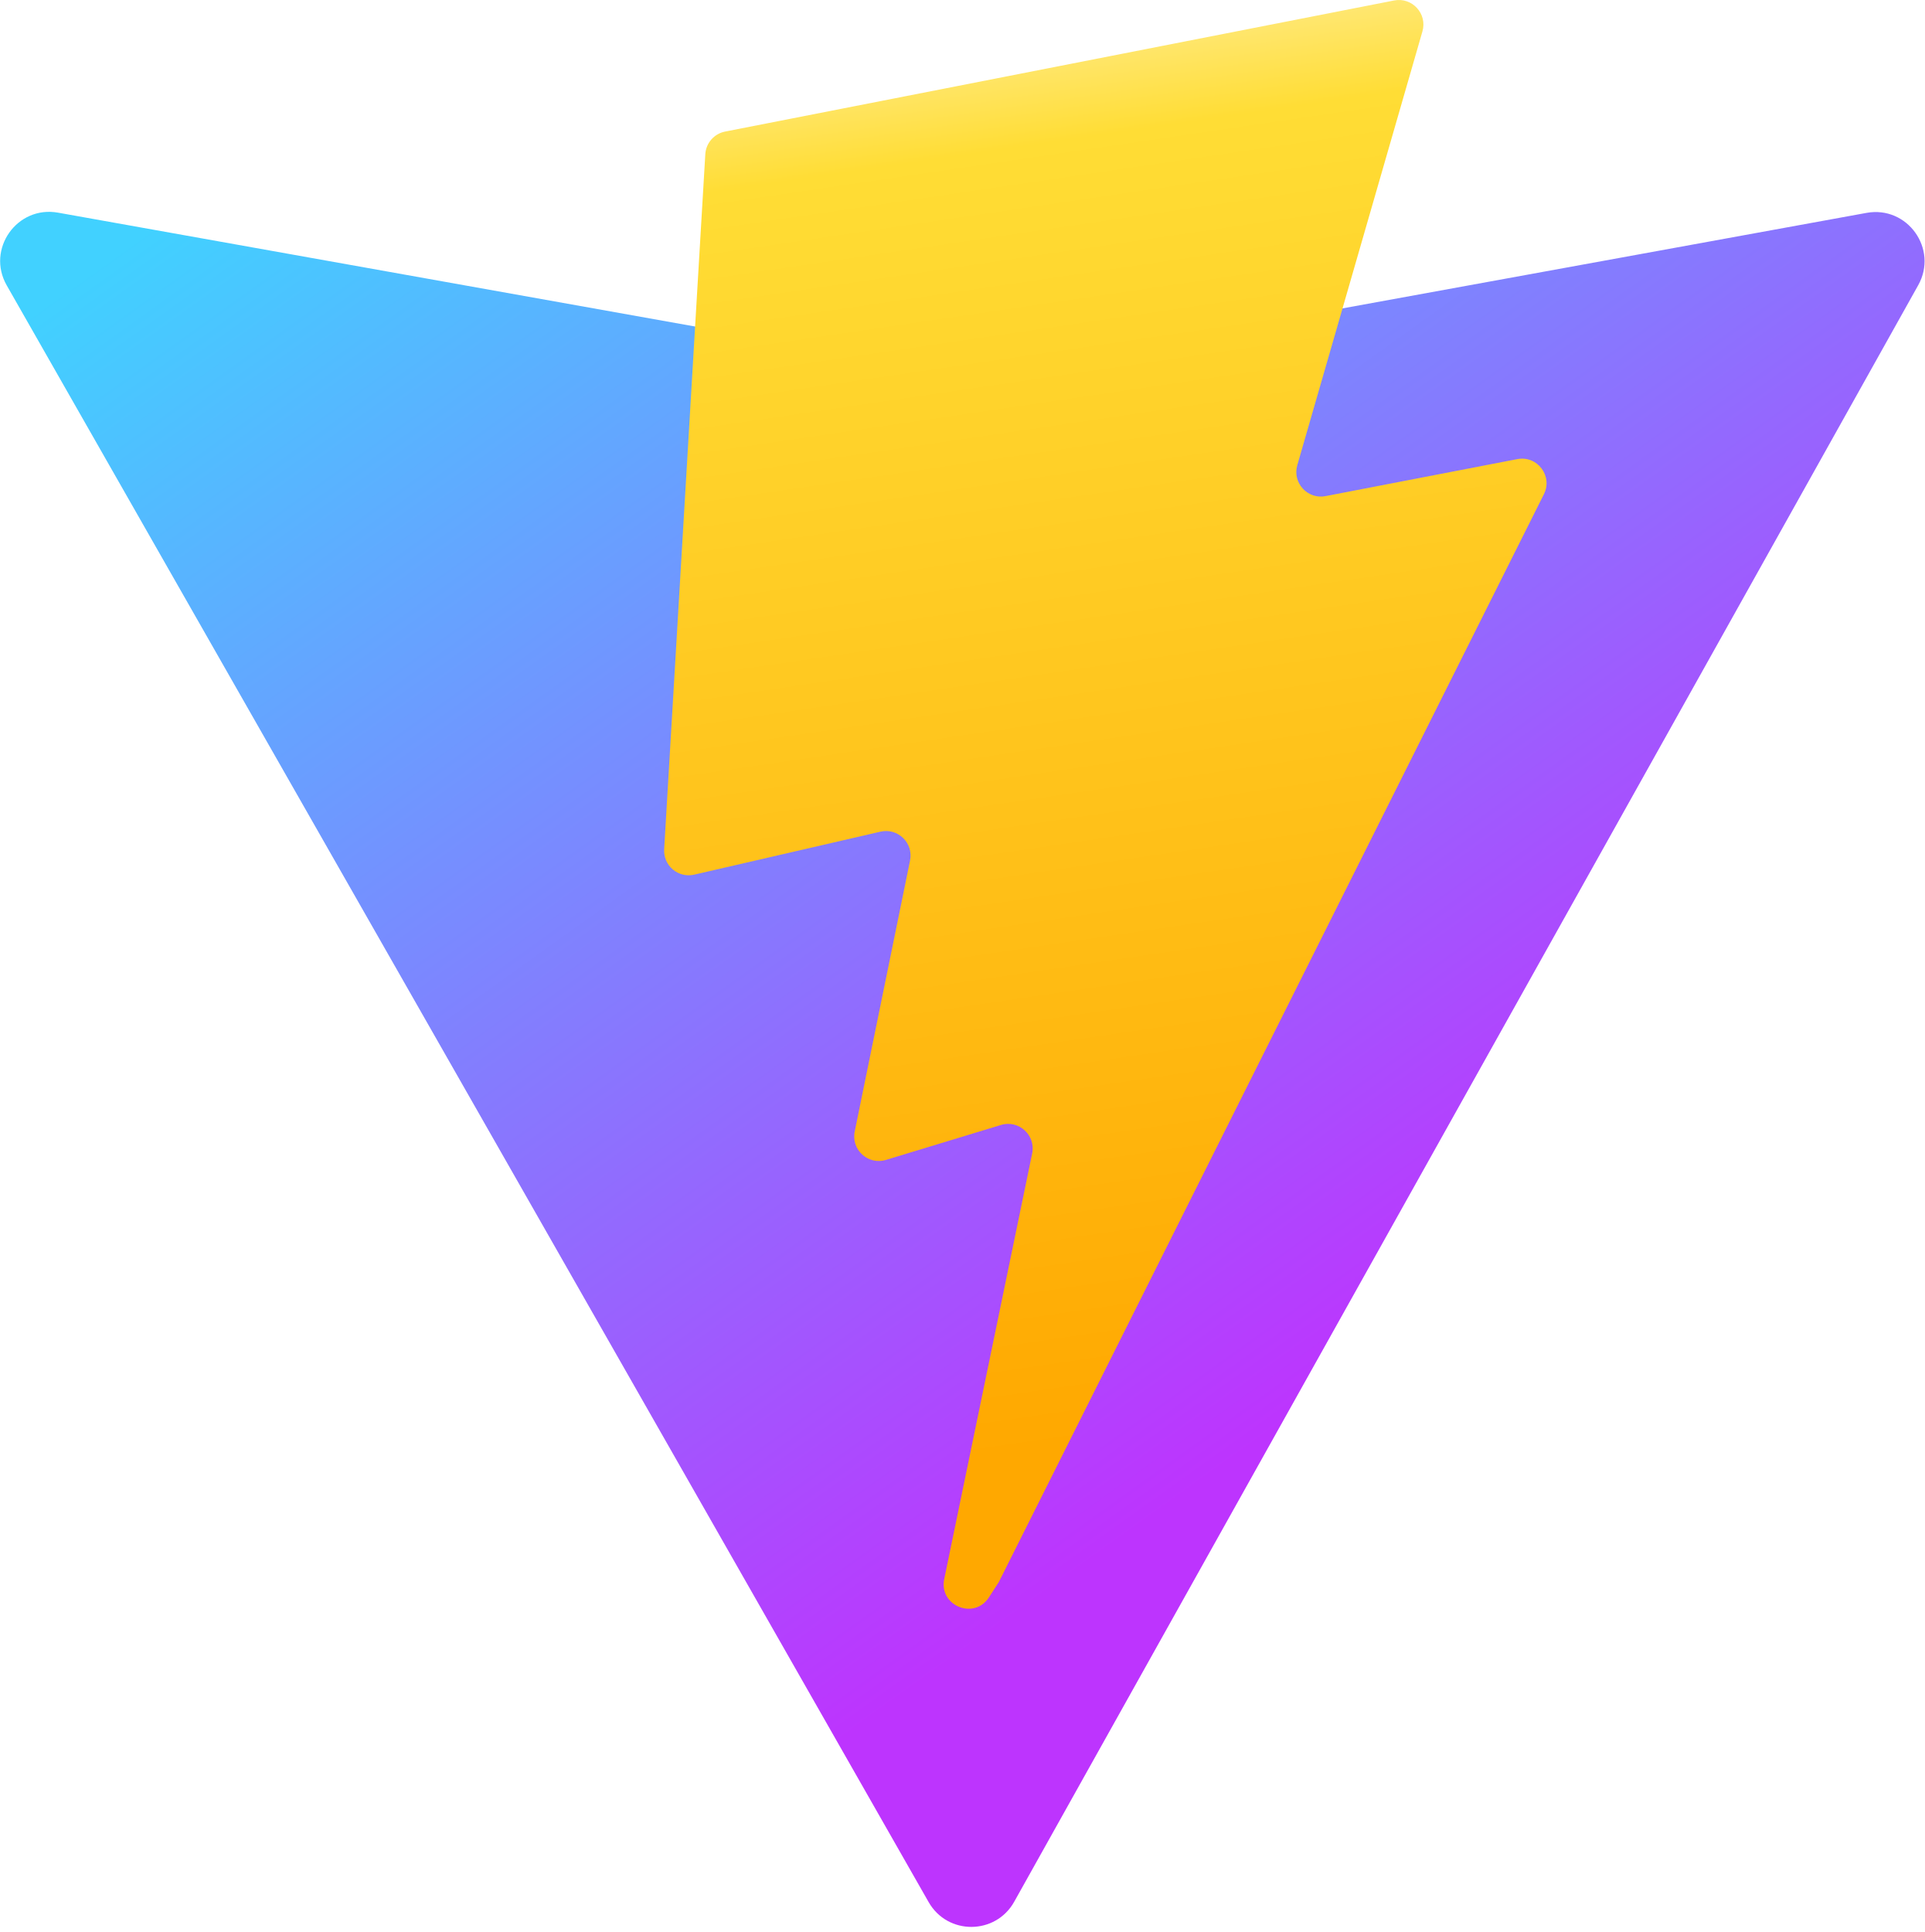
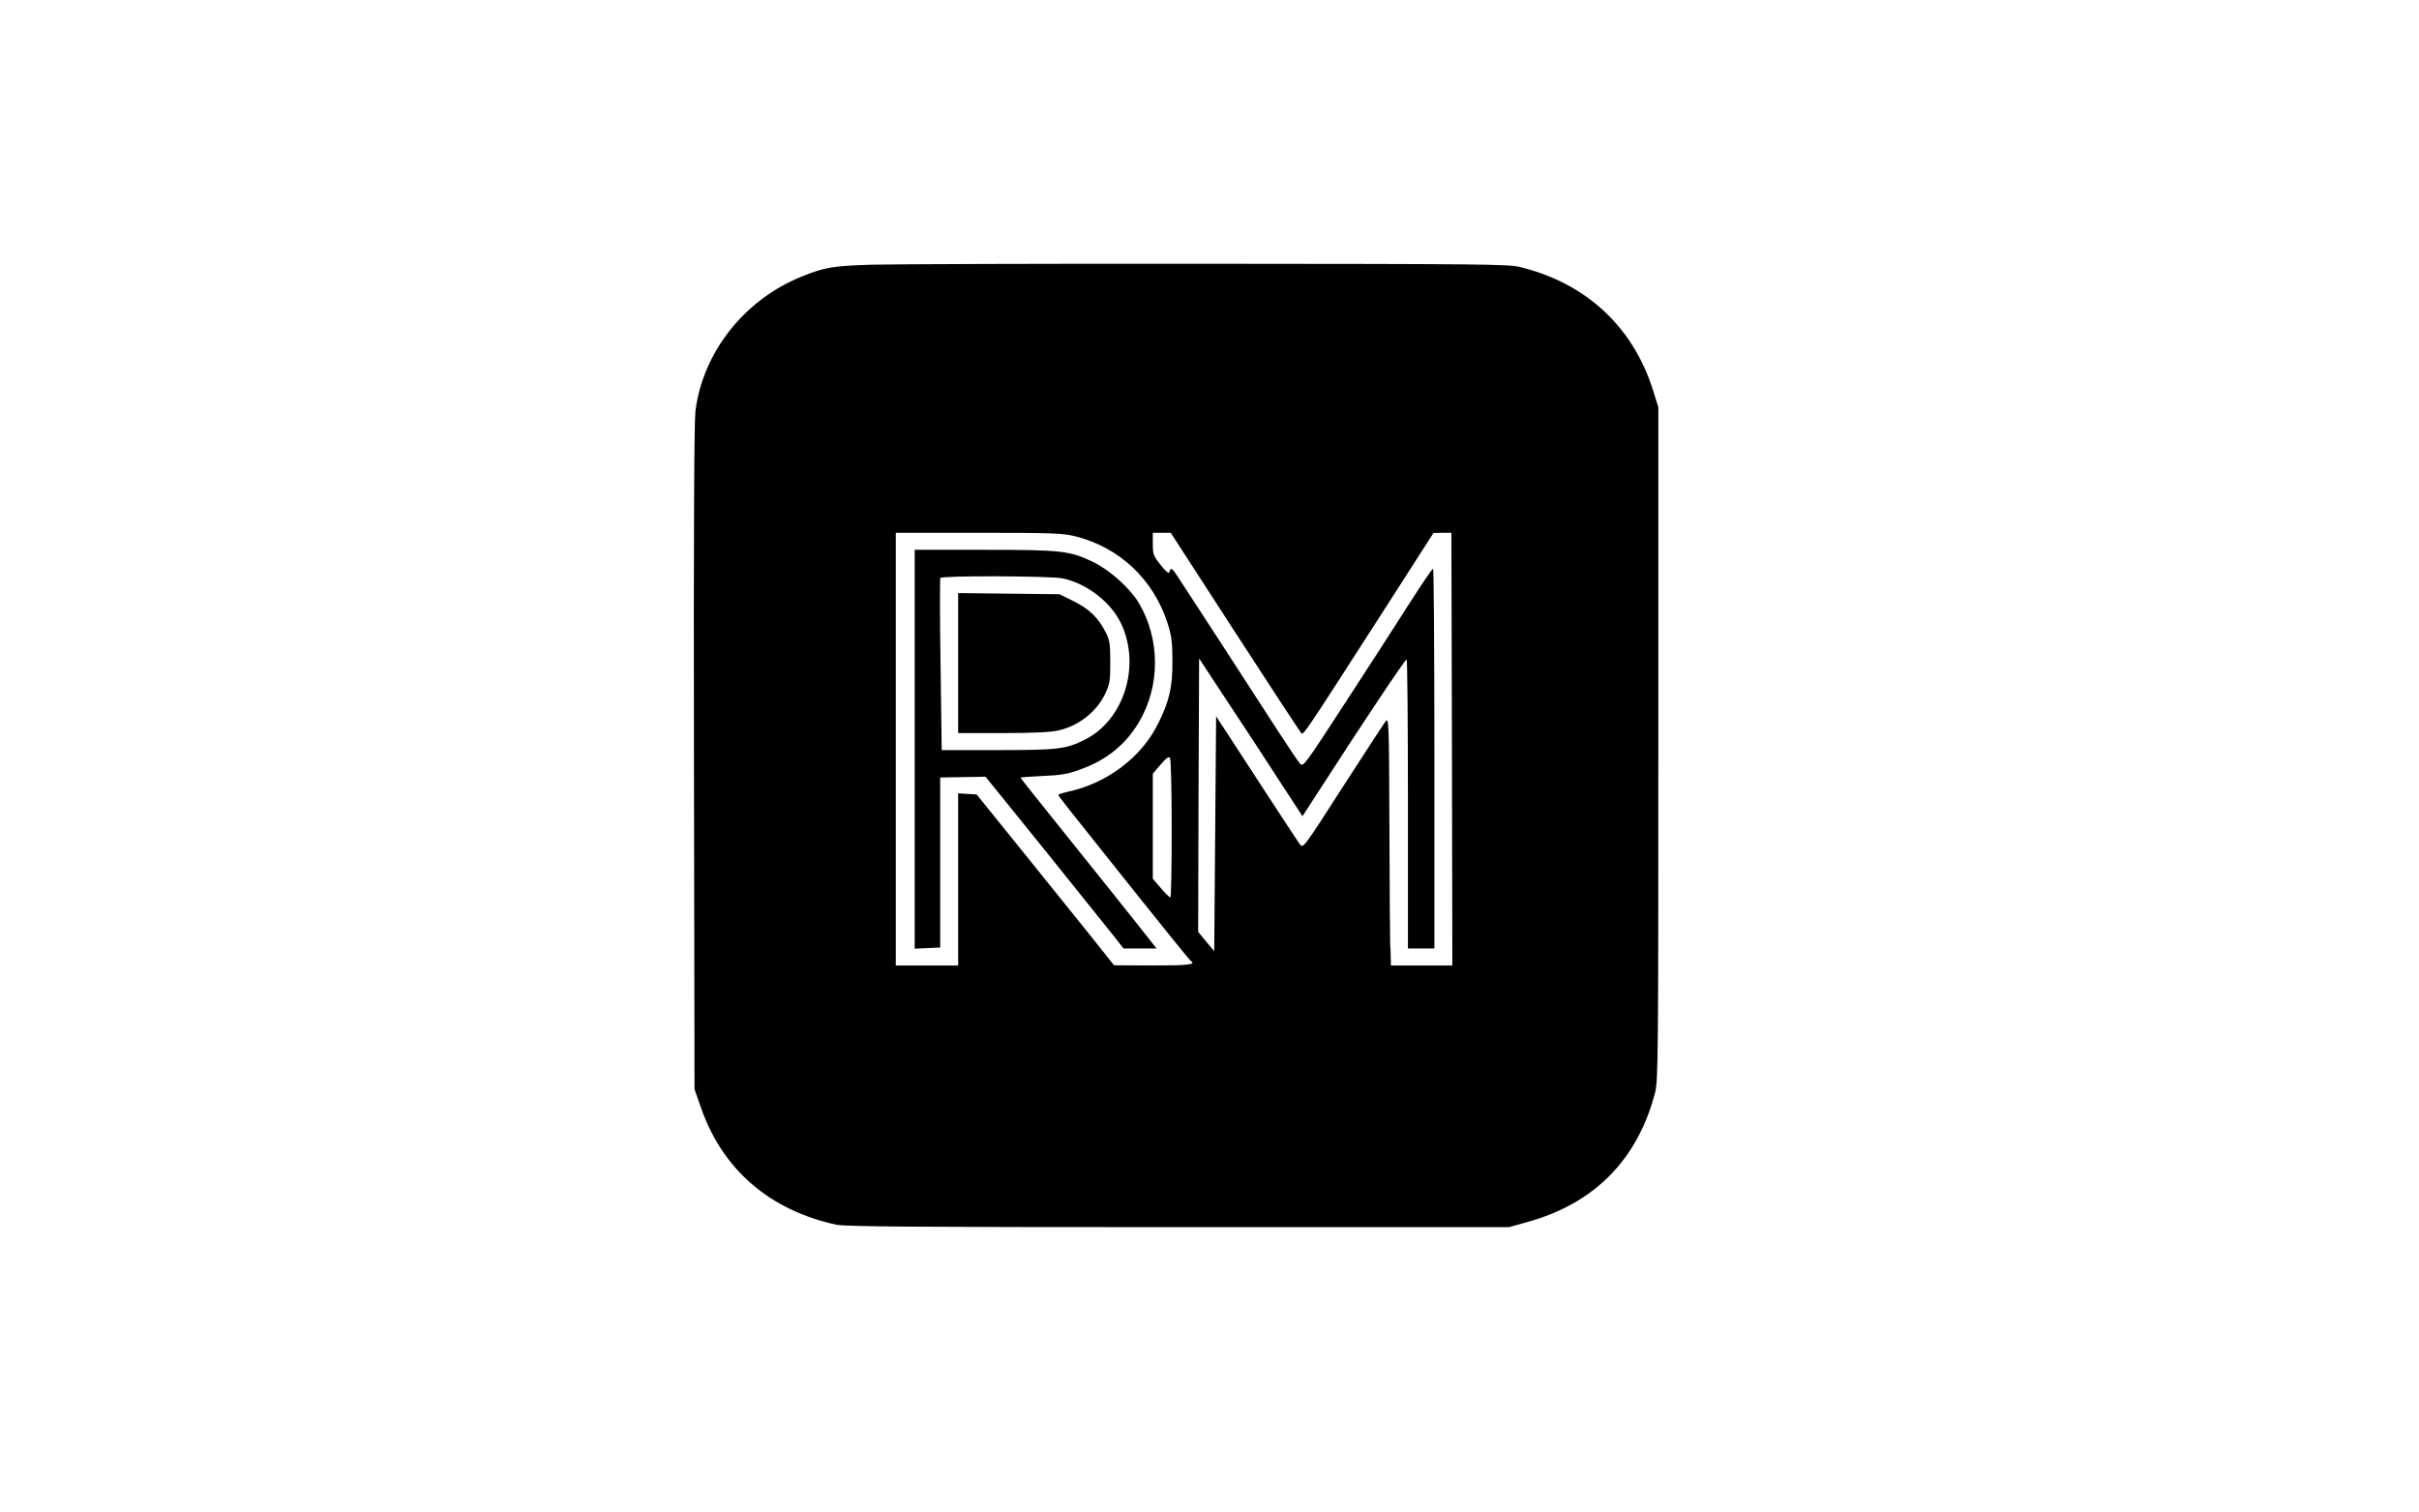
- <svg xmlns="http://www.w3.org/2000/svg" aria-hidden="true" role="img" class="iconify iconify--logos" width="31.88" height="32" preserveAspectRatio="xMidYMid meet" viewBox="0 0 256 257">
-   <defs>
-     <linearGradient id="IconifyId1813088fe1fbc01fb466" x1="-.828%" x2="57.636%" y1="7.652%" y2="78.411%">
-       <stop offset="0%" stop-color="#41D1FF" />
-       <stop offset="100%" stop-color="#BD34FE" />
-     </linearGradient>
-     <linearGradient id="IconifyId1813088fe1fbc01fb467" x1="43.376%" x2="50.316%" y1="2.242%" y2="89.03%">
-       <stop offset="0%" stop-color="#FFEA83" />
-       <stop offset="8.333%" stop-color="#FFDD35" />
-       <stop offset="100%" stop-color="#FFA800" />
-     </linearGradient>
-   </defs>
-   <path fill="url(#IconifyId1813088fe1fbc01fb466)" d="M255.153 37.938L134.897 252.976c-2.483 4.44-8.862 4.466-11.382.048L.875 37.958c-2.746-4.814 1.371-10.646 6.827-9.67l120.385 21.517a6.537 6.537 0 0 0 2.322-.004l117.867-21.483c5.438-.991 9.574 4.796 6.877 9.62Z" />
-   <path fill="url(#IconifyId1813088fe1fbc01fb467)" d="M185.432.063L96.44 17.501a3.268 3.268 0 0 0-2.634 3.014l-5.474 92.456a3.268 3.268 0 0 0 3.997 3.378l24.777-5.718c2.318-.535 4.413 1.507 3.936 3.838l-7.361 36.047c-.495 2.426 1.782 4.5 4.151 3.78l15.304-4.649c2.372-.72 4.652 1.36 4.15 3.788l-11.698 56.621c-.732 3.542 3.979 5.473 5.943 2.437l1.313-2.028l72.516-144.72c1.215-2.423-.88-5.186-3.54-4.672l-25.505 4.922c-2.396.462-4.435-1.77-3.759-4.114l16.646-57.705c.677-2.35-1.37-4.583-3.769-4.113Z" />
+ <svg xmlns="http://www.w3.org/2000/svg" version="1.0" width="1280pt" height="800pt" viewBox="0 0 1280 800" preserveAspectRatio="xMidYMid meet">
+   <g transform="translate(0,800) scale(0.1,-0.1)" fill="#000000" stroke="none">
+     <path d="M4615 6599 c-209 -6 -253 -14 -376 -64 -300 -122 -519 -398 -559 -709 -7 -55 -10 -639 -8 -1836 l3 -1755 36 -103 c115 -324 362 -537 714 -614 48 -10 402 -13 1810 -13 l1750 0 96 27 c356 98 585 331 677 686 16 62 17 191 17 1847 l0 1780 -28 89 c-105 336 -355 568 -705 653 -60 15 -220 16 -1647 17 -869 1 -1670 -2 -1780 -5z m1077 -1438 c232 -59 410 -227 485 -456 22 -68 26 -99 27 -200 0 -142 -15 -212 -75 -333 -88 -180 -271 -318 -480 -363 -27 -6 -49 -13 -49 -16 0 -6 34 -49 398 -505 161 -202 297 -370 302 -373 32 -20 -8 -25 -197 -25 l-208 1 -141 177 c-78 97 -242 301 -364 452 l-222 275 -49 3 -49 3 0 -455 0 -456 -165 0 -165 0 0 1145 0 1145 438 0 c401 0 445 -2 514 -19z m837 -497 c184 -284 342 -525 351 -536 18 -22 -25 -85 476 694 l229 357 48 1 47 0 0 -67 c0 -38 2 -553 3 -1145 l2 -1078 -162 0 -163 0 -1 38 c0 20 -1 55 -3 77 -1 22 -3 301 -4 620 -2 566 -3 579 -21 556 -10 -13 -112 -170 -227 -348 -208 -324 -208 -324 -226 -301 -10 13 -113 170 -230 350 l-213 327 -5 -621 -5 -622 -43 51 -42 51 2 723 3 724 150 -228 c83 -125 206 -313 273 -417 l124 -190 105 162 c207 322 438 668 446 668 4 0 7 -344 7 -765 l0 -765 70 0 70 0 0 1005 c0 553 -3 1005 -7 1005 -5 0 -62 -85 -128 -188 -65 -103 -218 -339 -339 -525 -209 -322 -220 -337 -236 -320 -9 10 -62 88 -117 173 -160 248 -513 792 -537 827 -24 37 -33 41 -38 16 -2 -12 -15 -2 -46 36 -39 49 -42 58 -42 112 l0 59 48 0 47 0 334 -516z m-329 -1051 c0 -200 -3 -363 -7 -363 -5 0 -27 22 -50 49 l-43 50 0 278 0 278 41 48 c31 36 44 45 50 35 5 -7 9 -176 9 -375z" />
+     <path d="M4840 4035 l0 -1056 68 3 67 3 0 450 0 450 120 2 120 2 315 -390 c173 -215 337 -420 365 -455 l50 -64 88 0 87 0 -117 148 c-64 81 -226 283 -360 450 -134 166 -243 304 -243 306 0 2 53 6 118 9 95 4 132 10 197 34 138 49 240 131 310 248 116 193 115 445 -1 637 -48 78 -153 172 -241 214 -122 59 -165 64 -575 64 l-368 0 0 -1055z m782 904 c129 -27 257 -126 311 -241 104 -221 15 -508 -191 -612 -101 -51 -142 -56 -462 -56 l-297 0 -6 451 c-4 248 -4 455 -1 460 8 13 582 11 646 -2z" />
+     <path d="M5070 4491 l0 -371 238 0 c162 0 255 5 293 14 108 25 202 99 248 196 23 49 26 67 26 165 0 95 -3 116 -23 156 -39 78 -87 125 -169 166 l-77 38 -268 3 -268 3 0 -370z" />
+   </g>
</svg>
